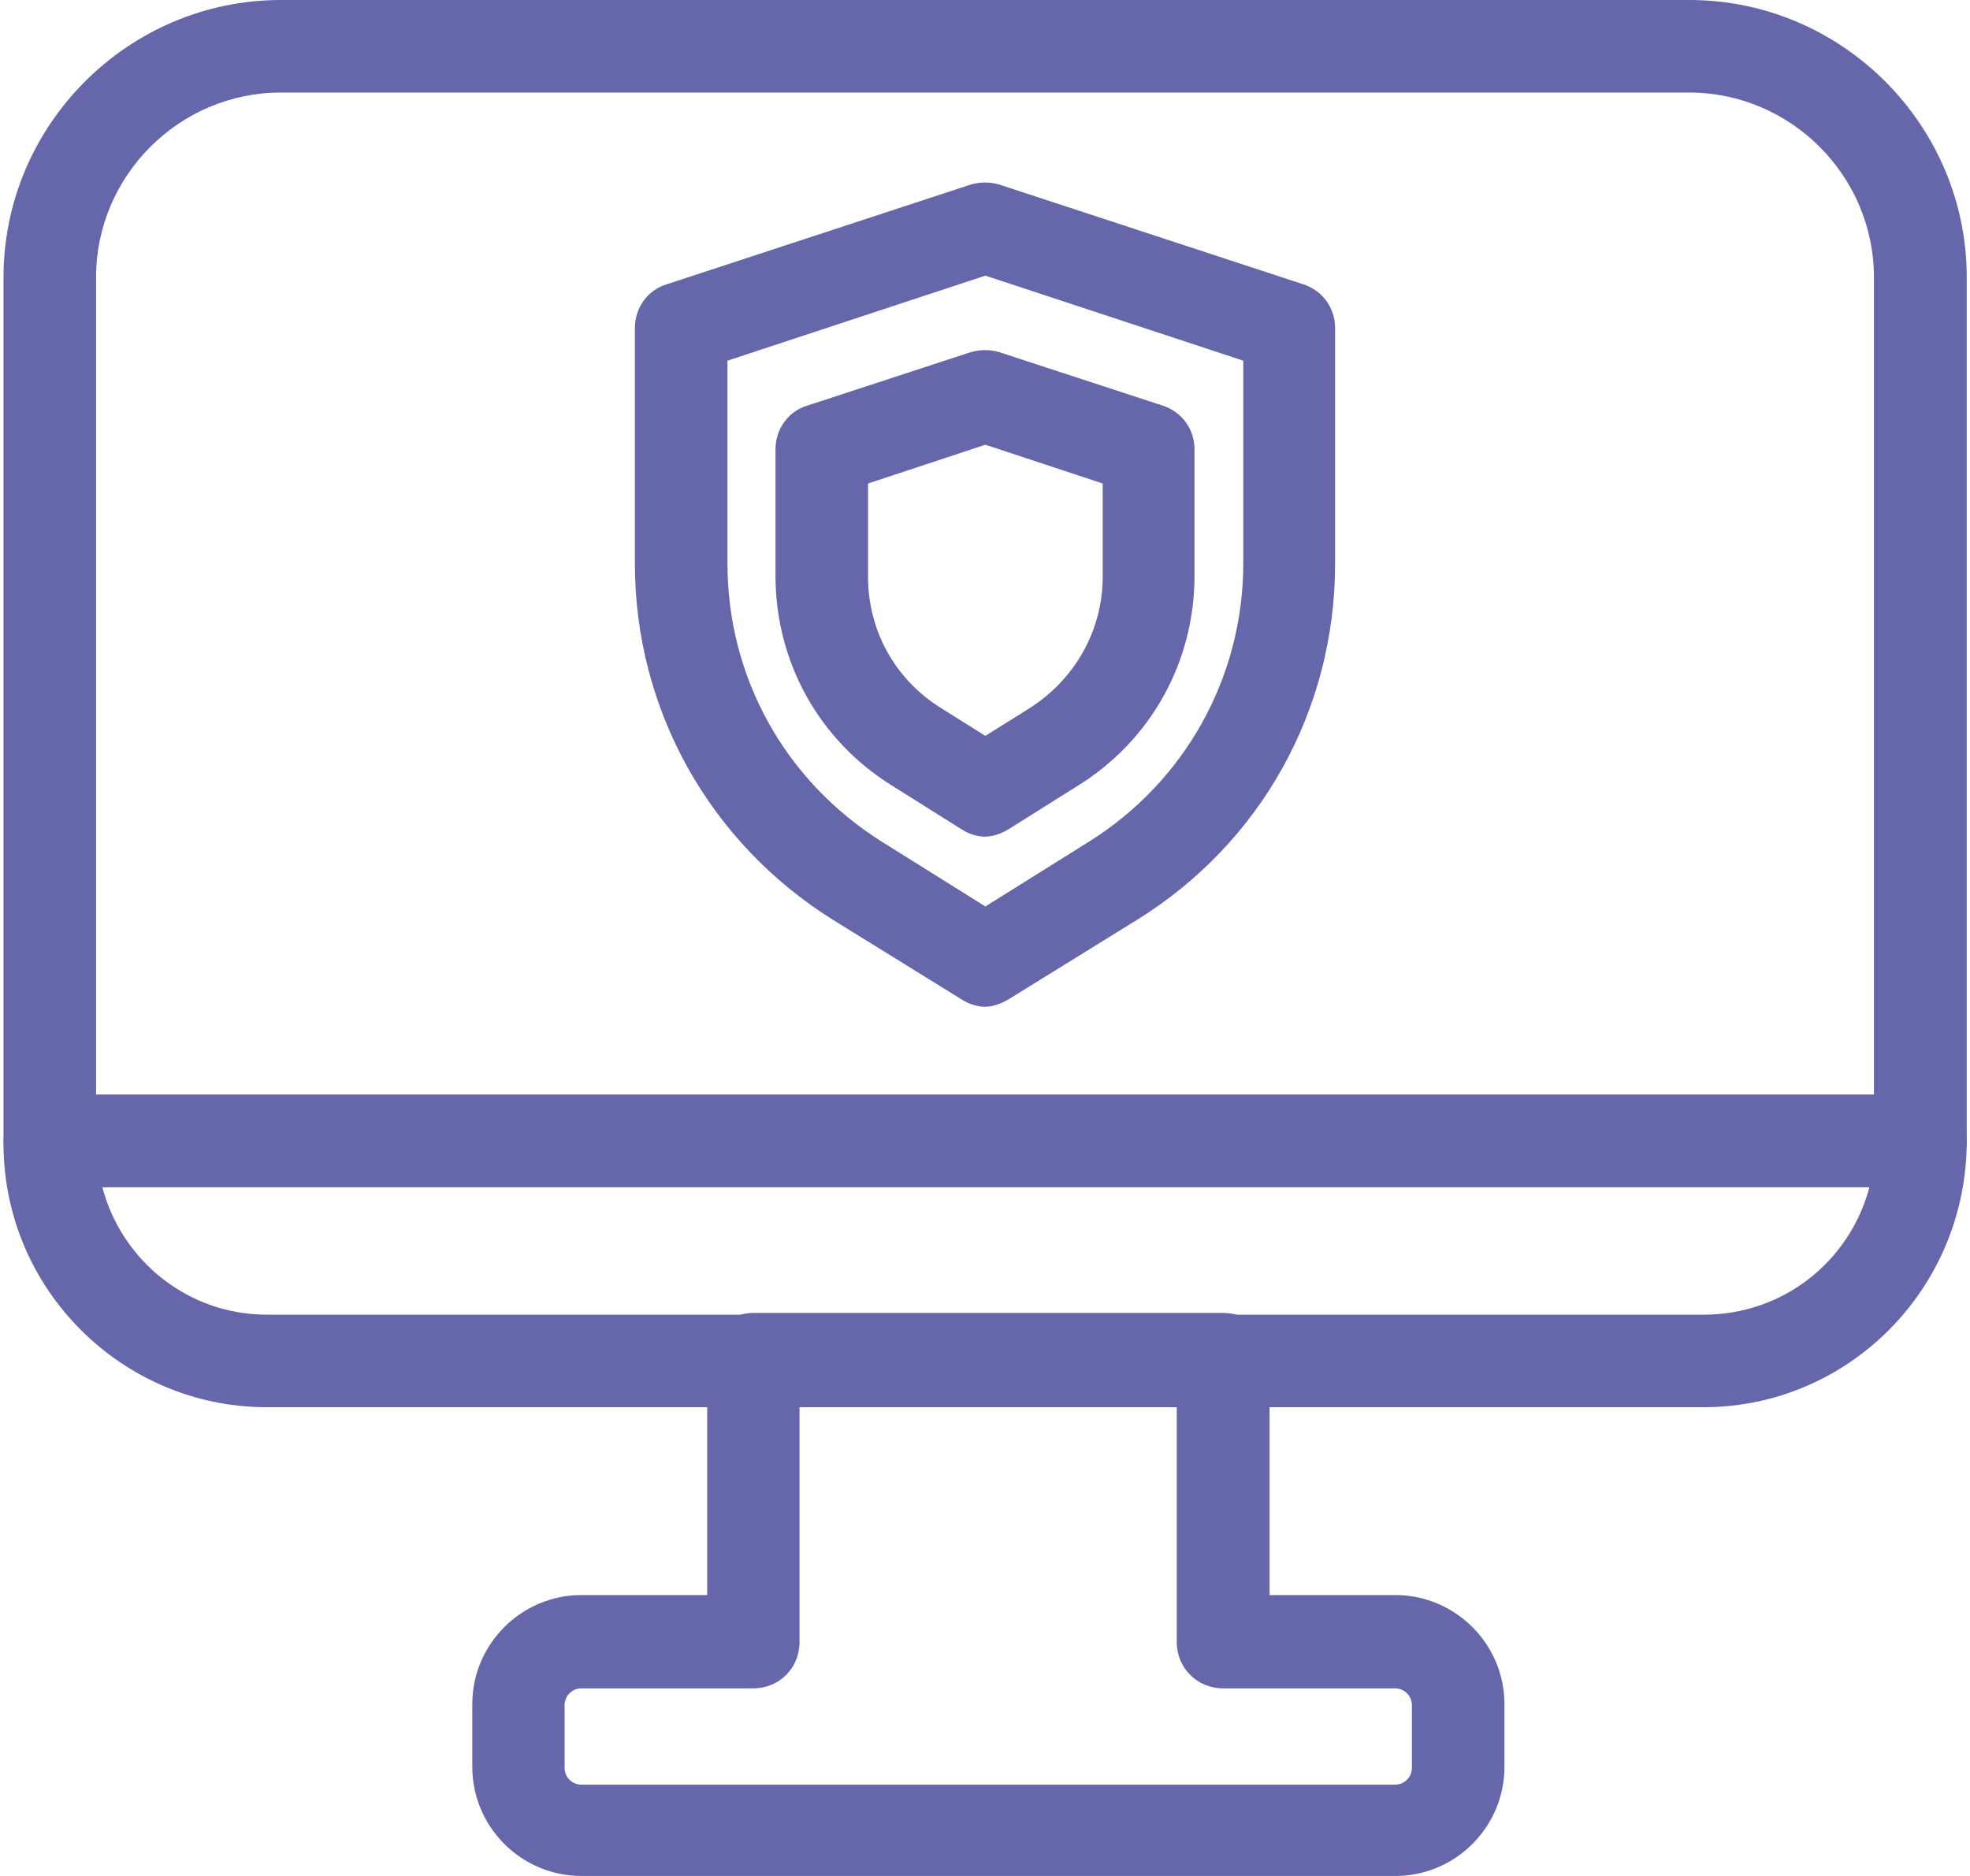
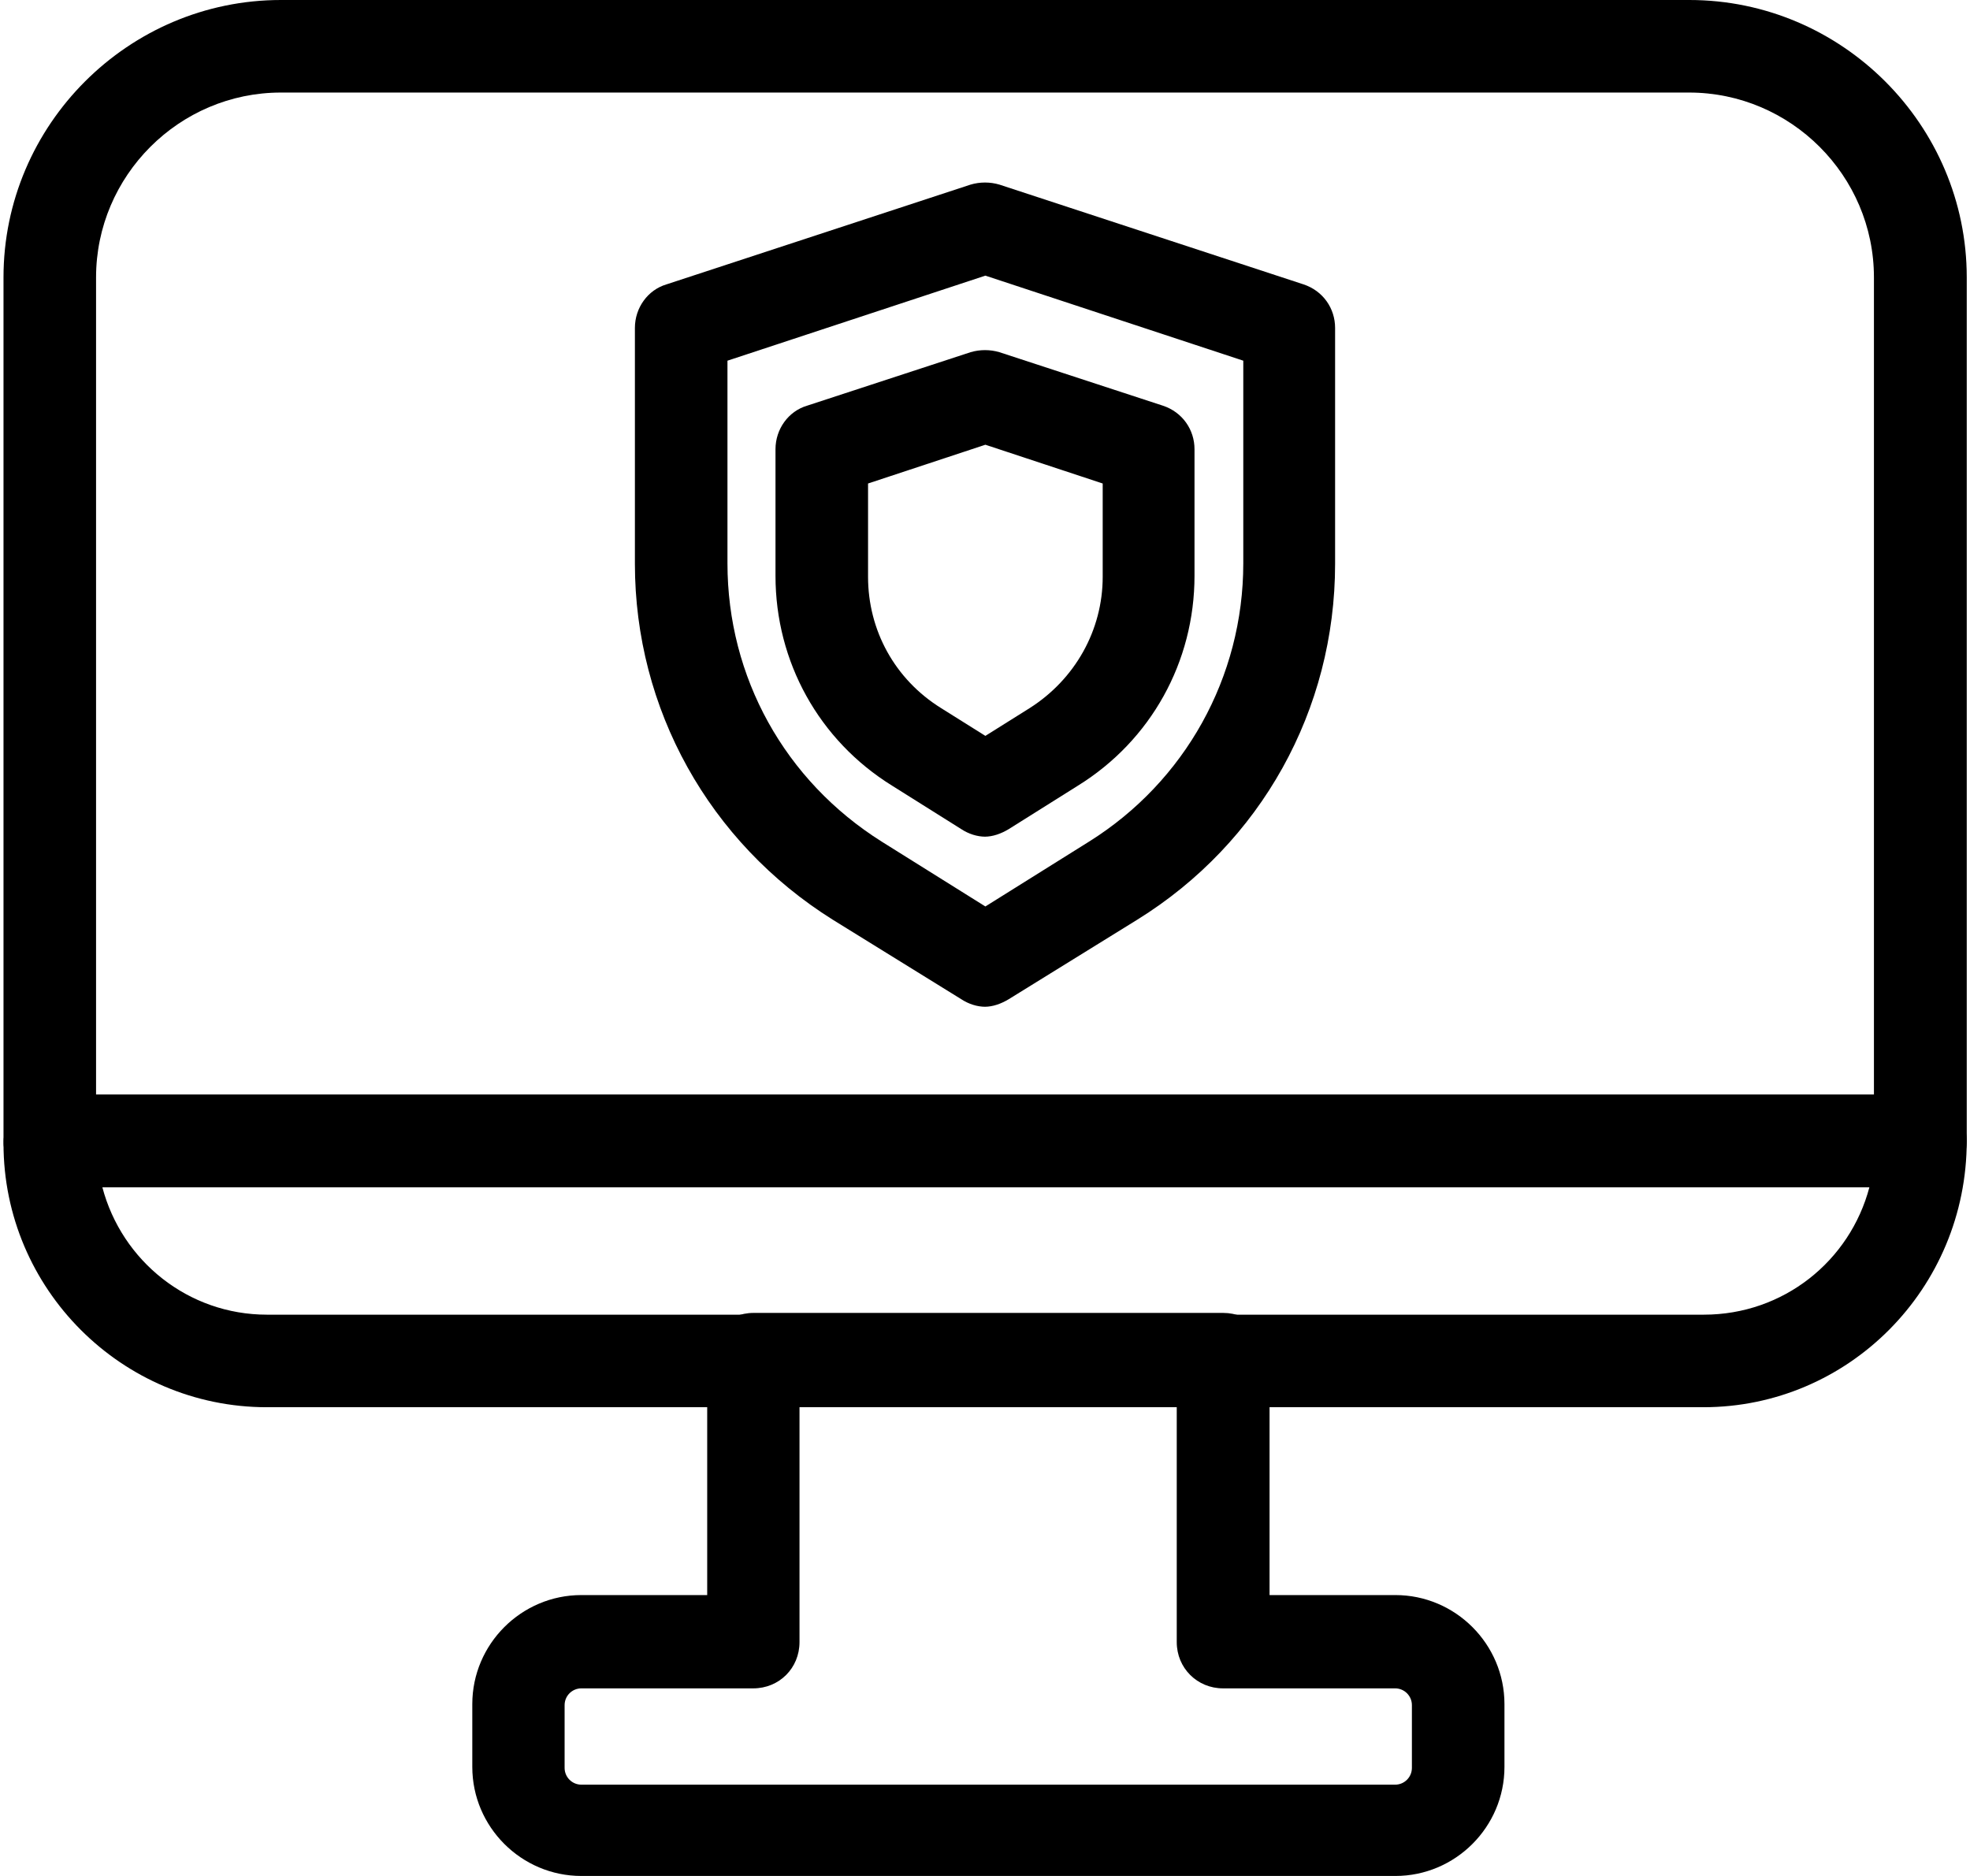
<svg xmlns="http://www.w3.org/2000/svg" id="uuid-fedd25d5-aed3-46c3-a1d9-ca4097f4e435" data-name="레이어 2" viewBox="0 0 78.75 75">
  <defs>
    <style>
      .uuid-6722c691-7298-413a-ab58-7ce118e31f31 {
        fill: none;
      }

      .uuid-6722c691-7298-413a-ab58-7ce118e31f31, .uuid-b24112e1-c391-4e93-b665-a5b68e53c452 {
        stroke-width: 0px;
      }

      .uuid-34bdfdb2-c569-4450-a0b4-af37953346c8 {
        clip-path: url(#uuid-3d759efd-c6e1-4ee2-bd94-b1878afaca1b);
      }

      .uuid-b1c74980-c7e1-4760-964f-c0be9addc4d9 {
        clip-path: url(#uuid-65eb0b1f-c680-4671-accf-7154f209699a);
      }

      .uuid-b24112e1-c391-4e93-b665-a5b68e53c452 {
-         fill: #6667AB;
+         fill: #000;
      }
    </style>
    <clipPath id="uuid-65eb0b1f-c680-4671-accf-7154f209699a">
      <rect class="uuid-6722c691-7298-413a-ab58-7ce118e31f31" width="78.75" height="75" />
    </clipPath>
    <clipPath id="uuid-3d759efd-c6e1-4ee2-bd94-b1878afaca1b">
      <rect class="uuid-6722c691-7298-413a-ab58-7ce118e31f31" x="-633.71" y="-376.07" width="1440" height="810" />
    </clipPath>
  </defs>
  <g id="uuid-0f75ccbb-c0c7-44b5-a953-95e25e7e3ae1" data-name="레이어 1">
    <g class="uuid-b1c74980-c7e1-4760-964f-c0be9addc4d9">
      <g class="uuid-34bdfdb2-c569-4450-a0b4-af37953346c8">
        <path class="uuid-b24112e1-c391-4e93-b665-a5b68e53c452" d="M3.83,43.77h71.08V11.09c0-4.07-3.33-7.39-7.39-7.39H11.23c-4.07,0-7.39,3.33-7.39,7.39v32.68ZM76.76,47.46H1.99c-1.04,0-1.85-.81-1.85-1.85V11.09C.14,4.99,5.13,0,11.23,0h56.3c6.1,0,11.09,4.99,11.09,11.09v34.52c0,1.04-.81,1.85-1.85,1.85Z" />
        <path class="uuid-b24112e1-c391-4e93-b665-a5b68e53c452" d="M23.24,67.5c-.37,0-.67.3-.67.67v2.51c0,.37.3.67.67.67h32.53c.37,0,.67-.3.67-.67v-2.51c0-.37-.3-.67-.67-.67h-6.88c-1.03,0-1.85-.81-1.85-1.85v-9.43h-15.08v9.43c0,1.04-.81,1.85-1.85,1.85h-6.88ZM55.81,75H23.24c-2.4,0-4.36-1.96-4.36-4.36v-2.51c0-2.4,1.96-4.36,4.36-4.36h5.03v-9.43c0-1.03.81-1.85,1.85-1.85h18.78c1.04,0,1.85.81,1.85,1.85v9.43h5.03c2.4,0,4.36,1.96,4.36,4.36v2.51c0,2.4-1.96,4.36-4.36,4.36h.04Z" />
        <path class="uuid-b24112e1-c391-4e93-b665-a5b68e53c452" d="M4.09,47.46c.78,2.96,3.44,5.1,6.58,5.1h57.44c3.18,0,5.84-2.14,6.62-5.1H4.09ZM68.11,56.26H10.67C4.87,56.26.14,51.53.14,45.72c0-1.04.81-1.96,1.85-1.96h74.78c1.03,0,1.85.81,1.85,1.85,0,5.91-4.73,10.65-10.53,10.65h.04Z" />
        <path class="uuid-b24112e1-c391-4e93-b665-a5b68e53c452" d="M29.08,14.42v8.1c0,4.55,2.29,8.69,6.17,11.13l4.14,2.59,4.14-2.59c3.84-2.4,6.17-6.58,6.17-11.13v-8.1l-10.31-3.4-10.31,3.4ZM39.39,40.25c-.33,0-.67-.11-.96-.3l-5.14-3.18c-4.95-3.1-7.91-8.43-7.91-14.23v-9.43c0-.81.52-1.52,1.26-1.74l12.16-3.99c.37-.11.78-.11,1.15,0l12.16,3.99c.78.26,1.26.96,1.26,1.74v9.43c0,5.84-2.96,11.16-7.91,14.23l-5.14,3.18c-.3.18-.63.3-.96.3h.04Z" />
        <path class="uuid-b24112e1-c391-4e93-b665-a5b68e53c452" d="M34.7,19.33v3.73c0,2.14,1.07,4.1,2.92,5.25l1.77,1.11,1.77-1.11c1.81-1.15,2.92-3.11,2.92-5.25v-3.73l-4.69-1.55-4.69,1.55ZM39.39,33.45c-.33,0-.67-.11-.96-.3l-2.77-1.74c-2.92-1.81-4.66-4.95-4.66-8.39v-5.06c0-.81.52-1.52,1.26-1.74l6.54-2.14c.37-.11.78-.11,1.15,0l6.54,2.14c.78.26,1.26.96,1.26,1.74v5.06c0,3.44-1.74,6.58-4.66,8.39l-2.77,1.74c-.3.18-.63.3-.96.3h.04Z" />
      </g>
    </g>
  </g>
</svg>
